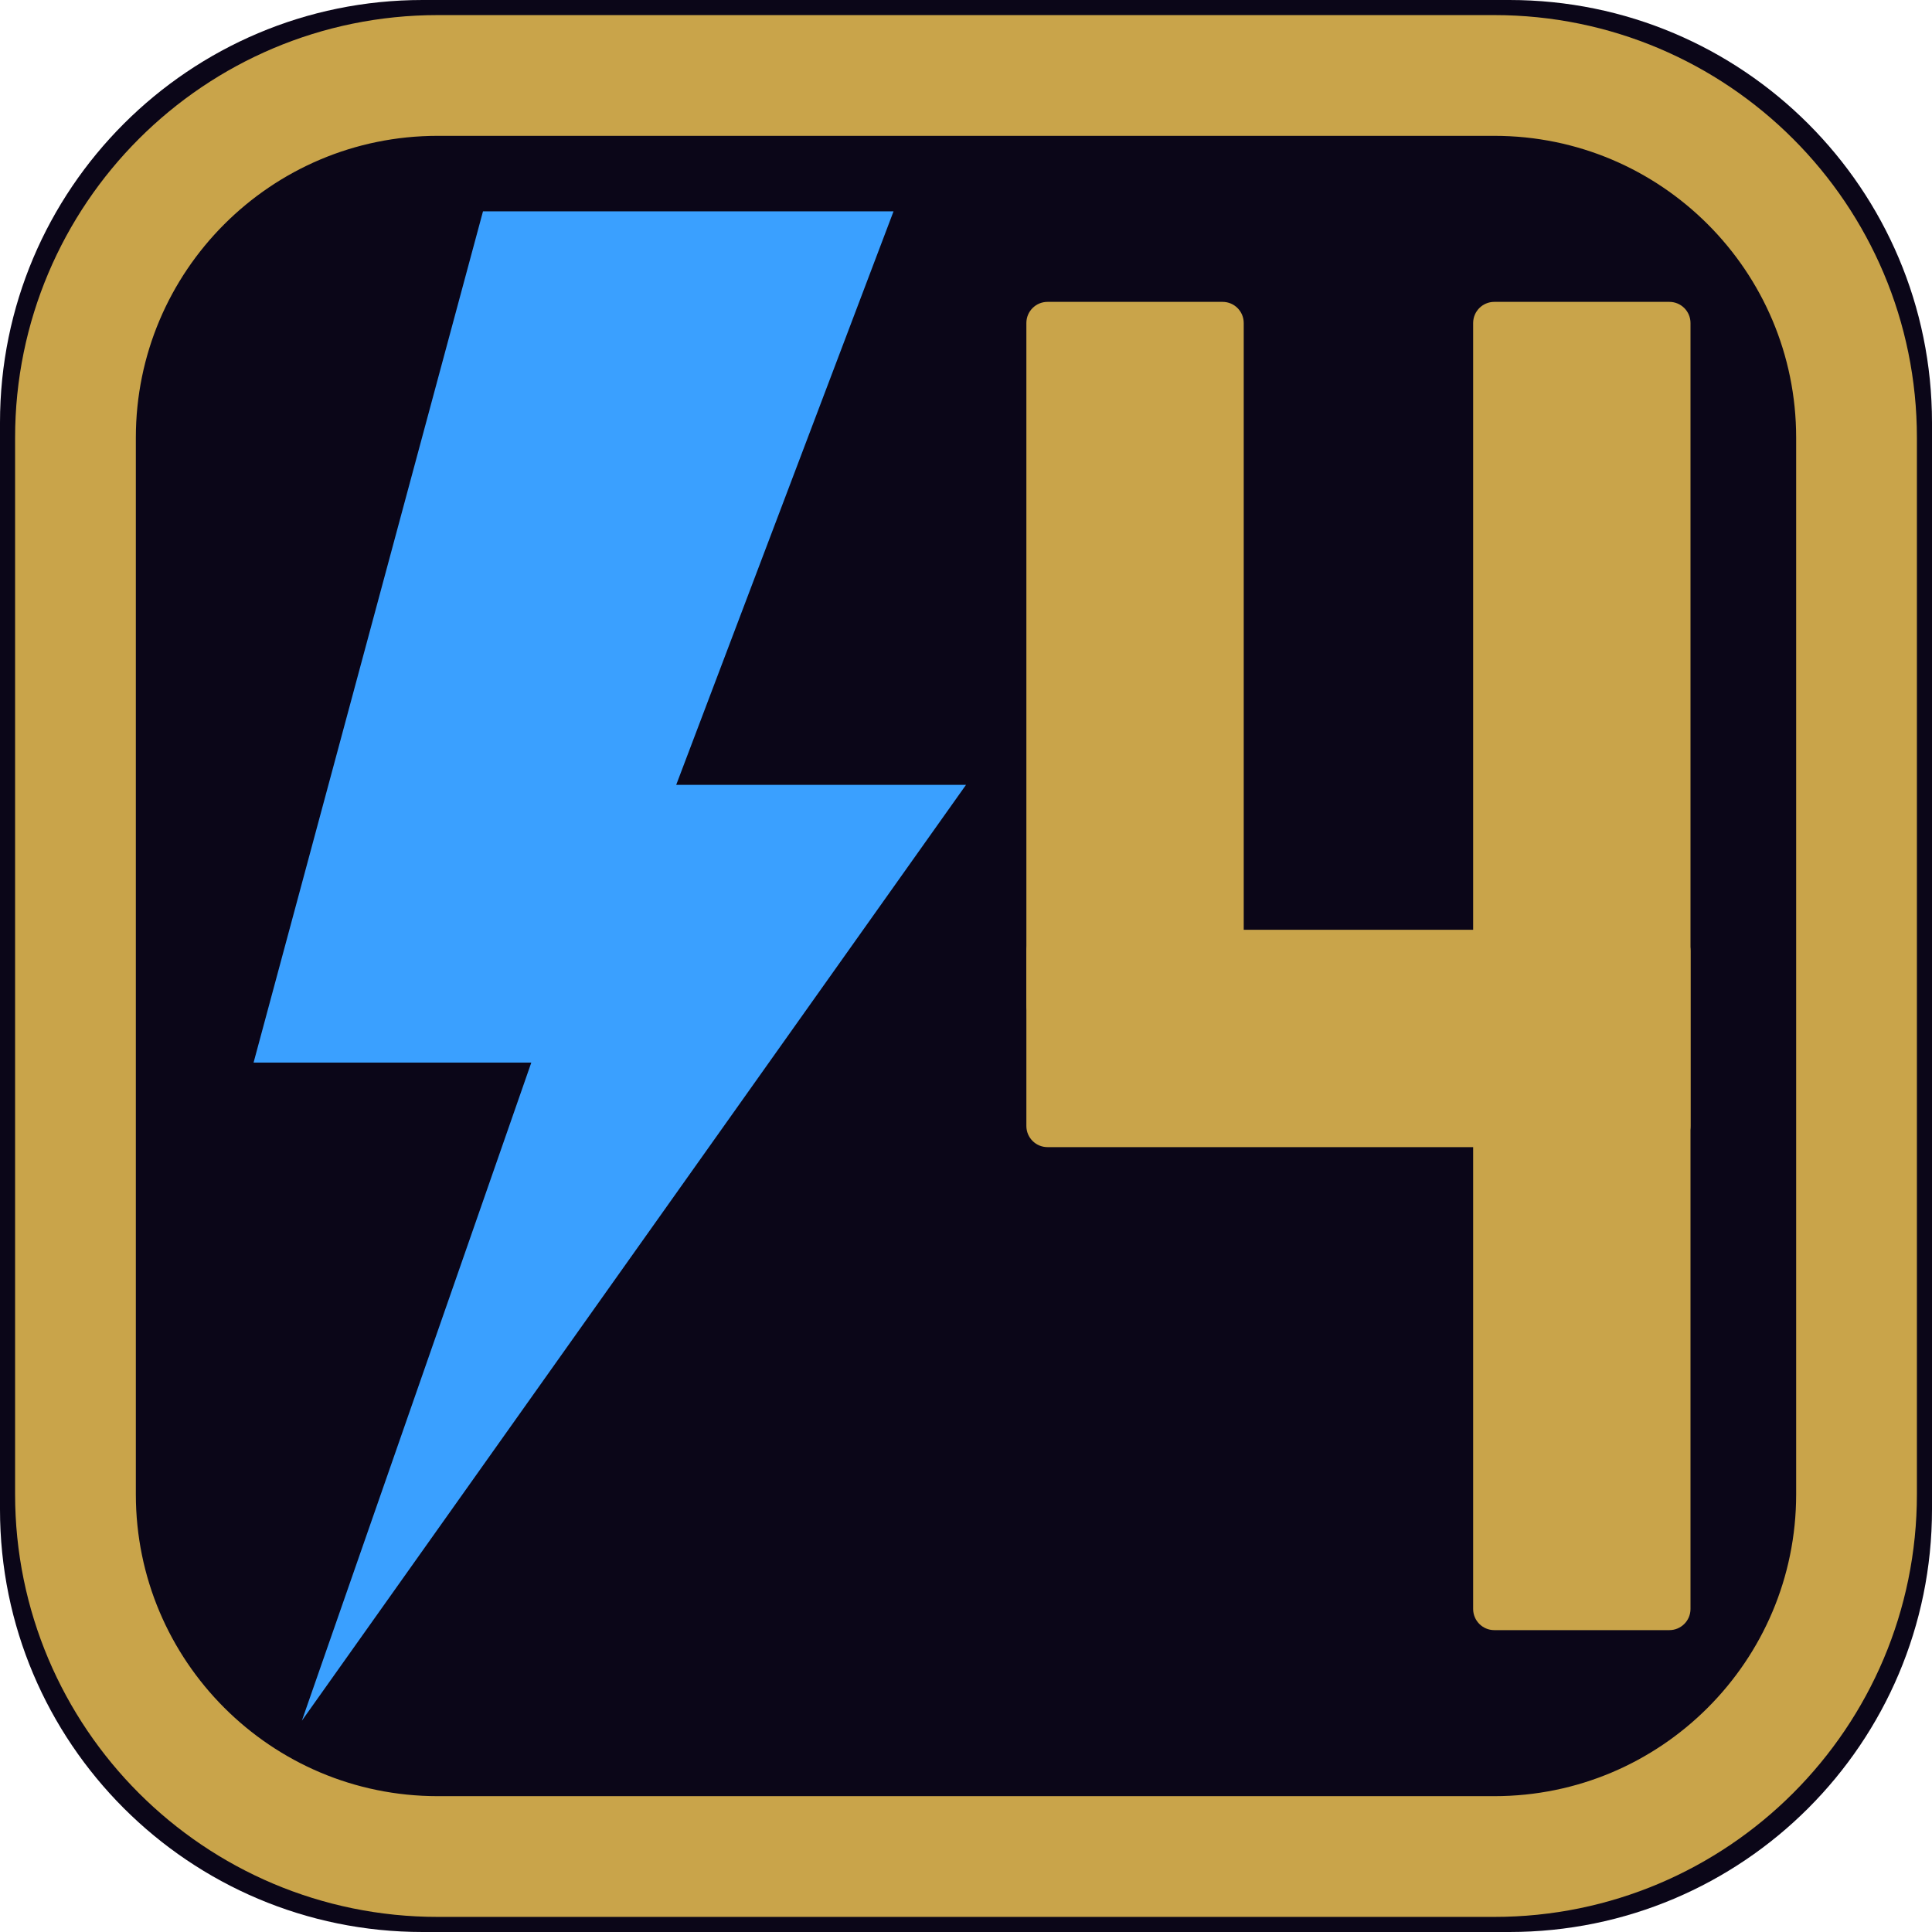
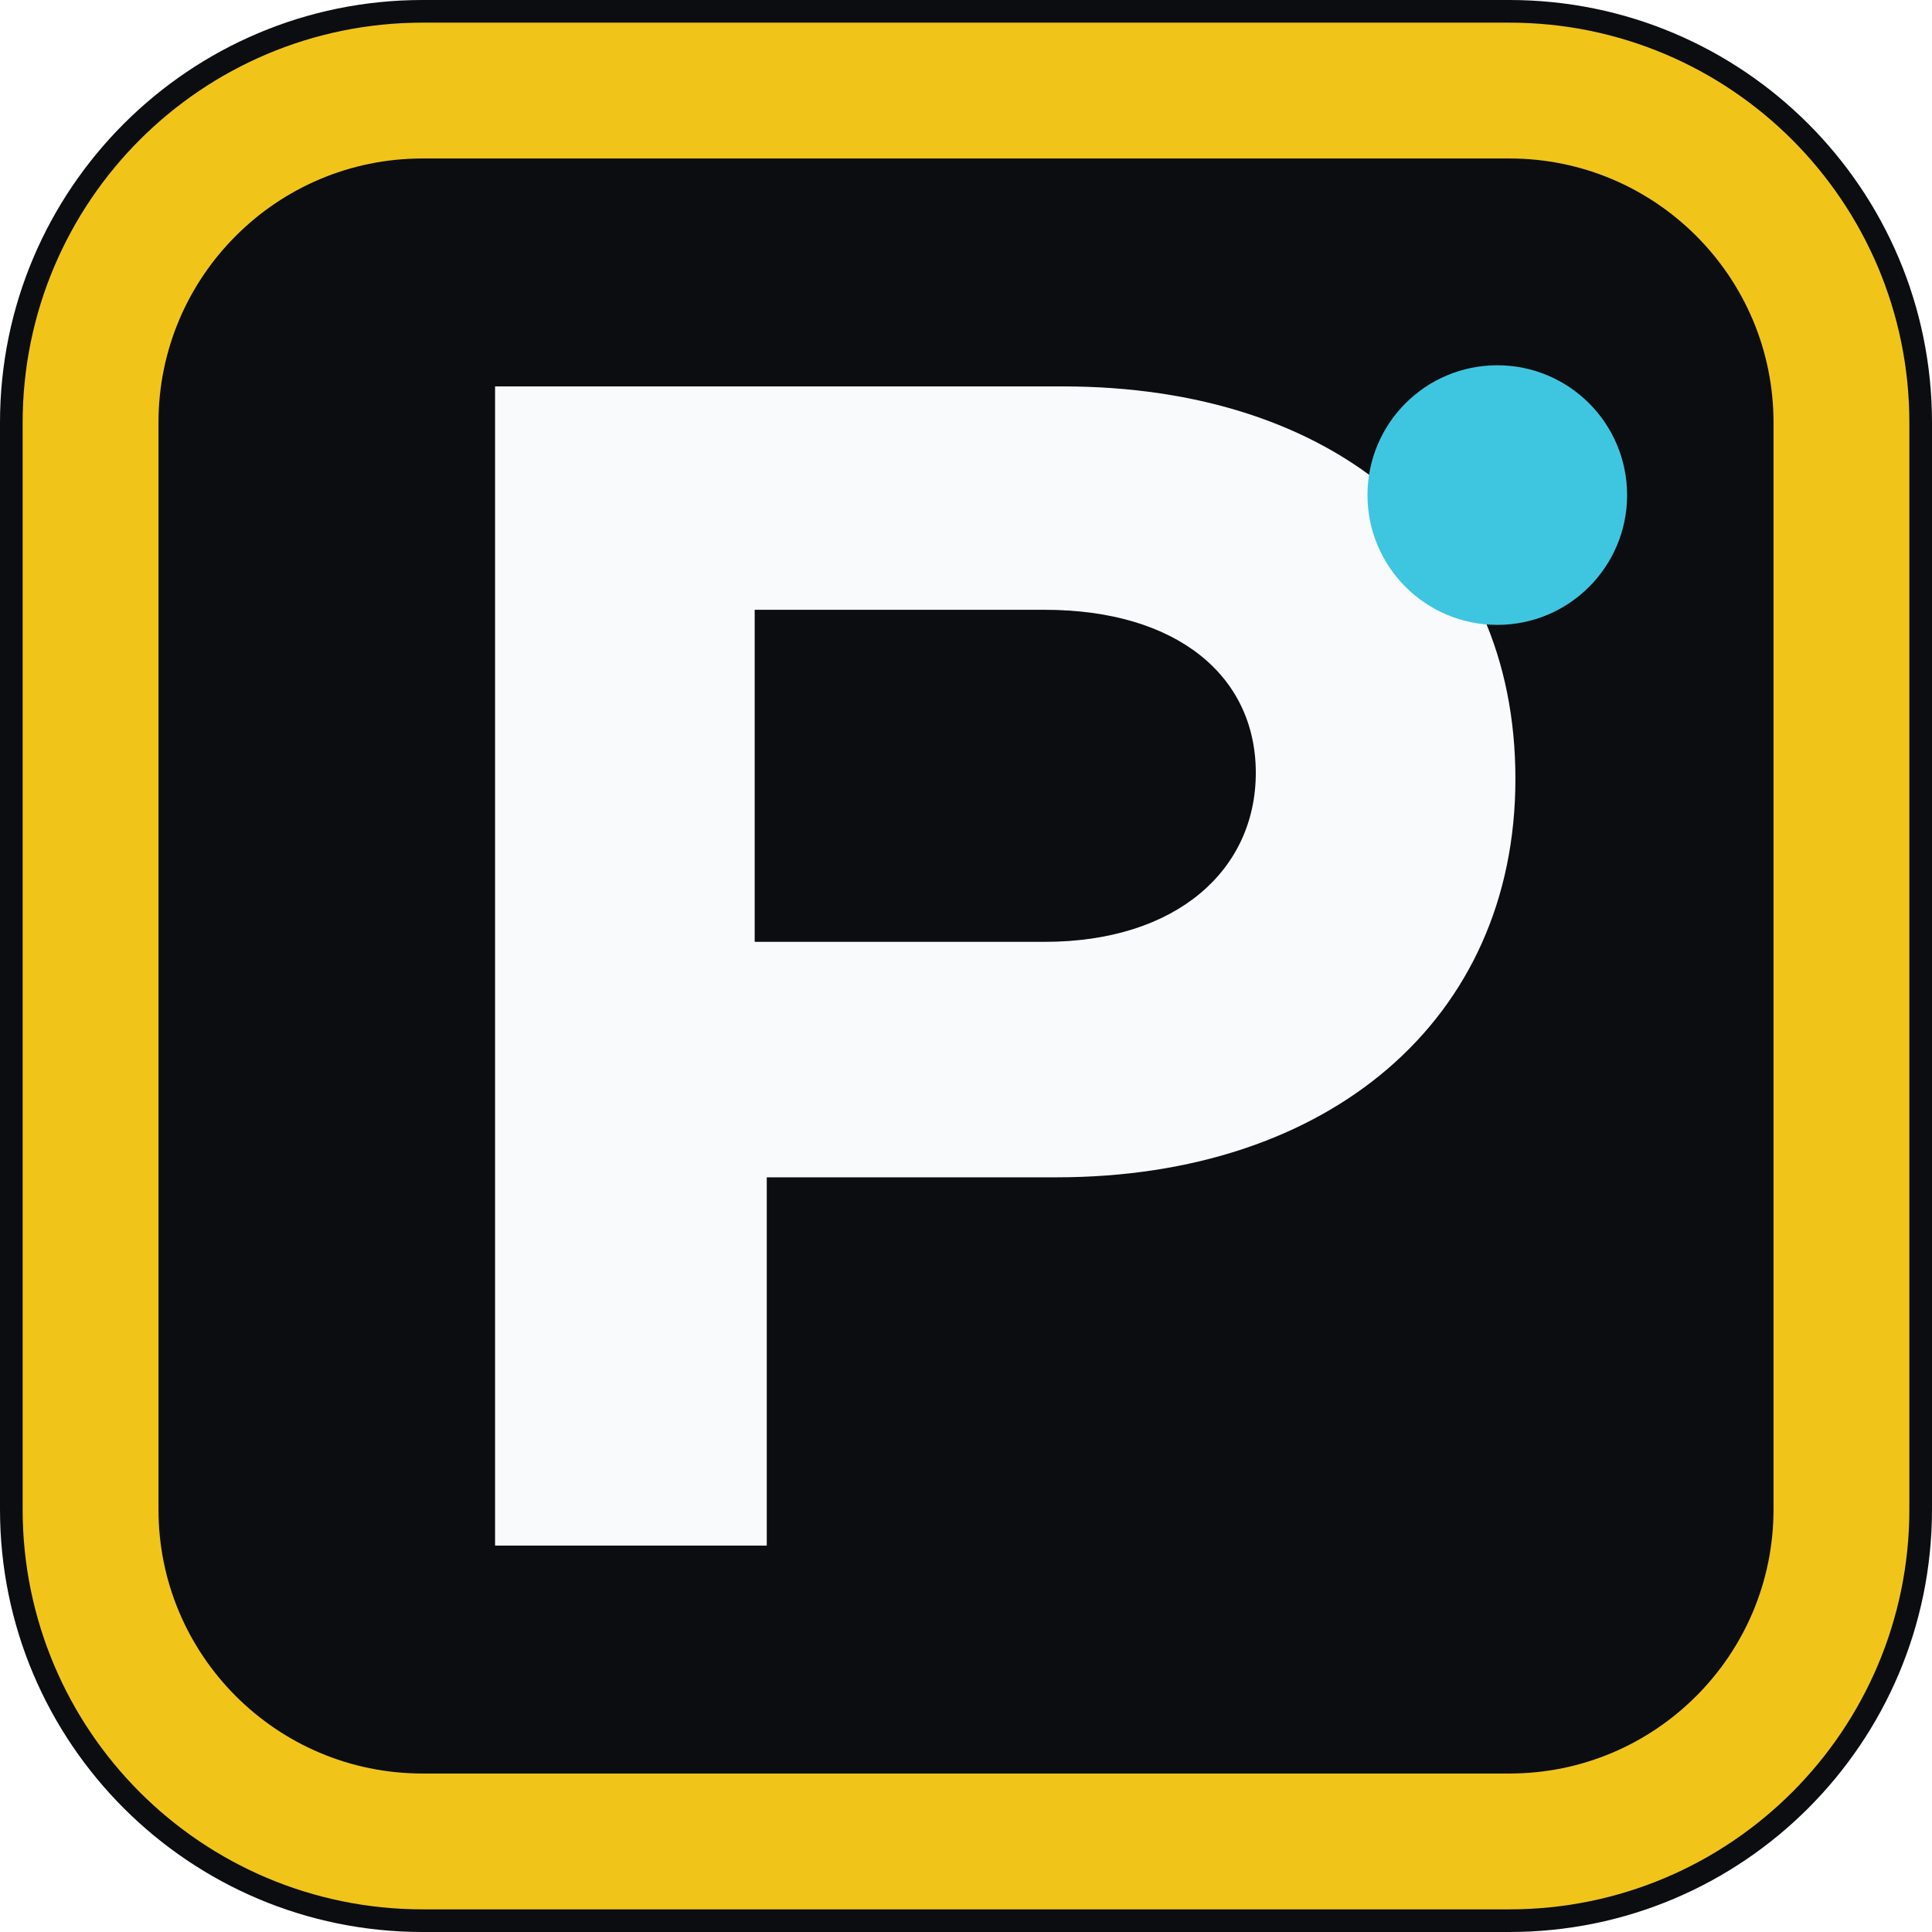
<svg xmlns="http://www.w3.org/2000/svg" viewBox="0 0 32 32">
-   <rect width="32" height="32" rx="7" fill="#0b0618" />
-   <rect x="1.25" y="1.25" width="29.5" height="29.5" rx="6" fill="none" stroke="#c9a44a" stroke-width="2" />
-   <polygon fill="#3aa0ff" points="8,3.5 14.8,3.5 11.2,13 16,13 5,28.5 8.8,17.6 4.2,17.6" />
-   <rect x="17" y="5" width="3.6" height="12" rx="0.35" fill="#c9a44a" />
-   <rect x="17" y="15.4" width="11" height="3.6" rx="0.35" fill="#c9a44a" />
-   <rect x="24.4" y="5" width="3.6" height="22" rx="0.35" fill="#c9a44a" />
+   <rect width="32" height="32" rx="7" fill="#0b0d10" />
+   <rect x="1.5" y="1.5" width="29" height="29" rx="5.5" fill="none" stroke="#f0c419" stroke-width="2.25" />
+   <path fill="#f8fafc" d="M8.2 6.4h9.4c4.5 0 7.5 2.5 7.5 6.5s-3.1 6.6-7.6 6.6h-4.8V25.6H8.2V6.4zm4.3 9.2h4.8c2.2 0 3.5-1.2 3.5-2.8s-1.3-2.7-3.5-2.7h-4.8v5.5z" />
+   <circle cx="24.8" cy="8.2" r="2.15" fill="#3ec6e0" />
</svg>
